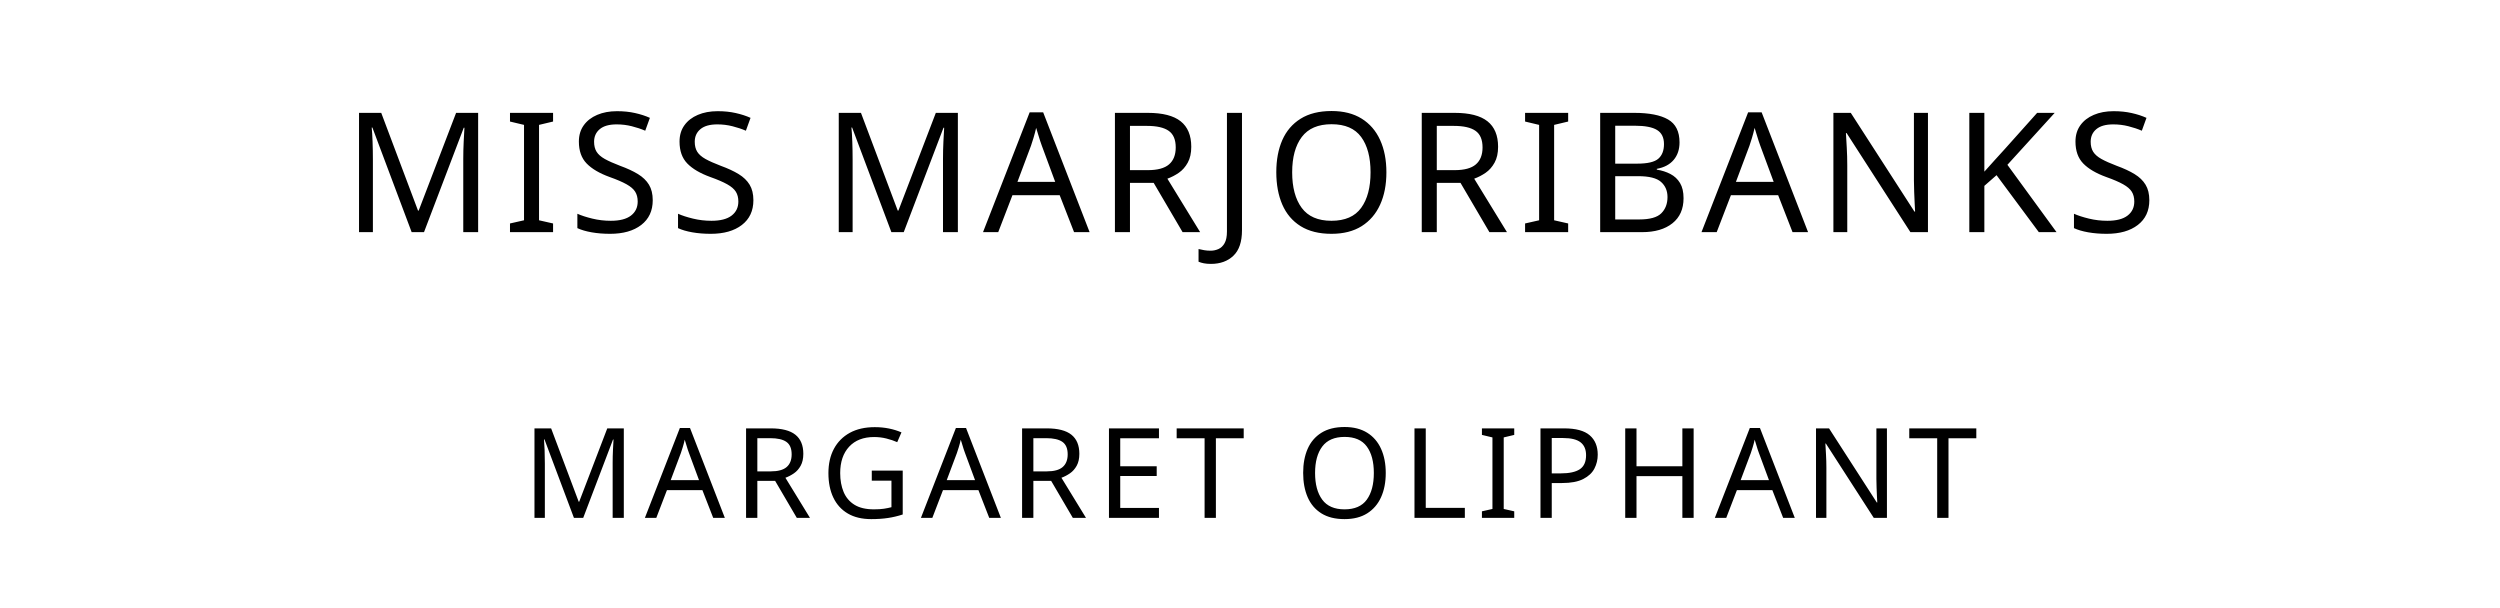
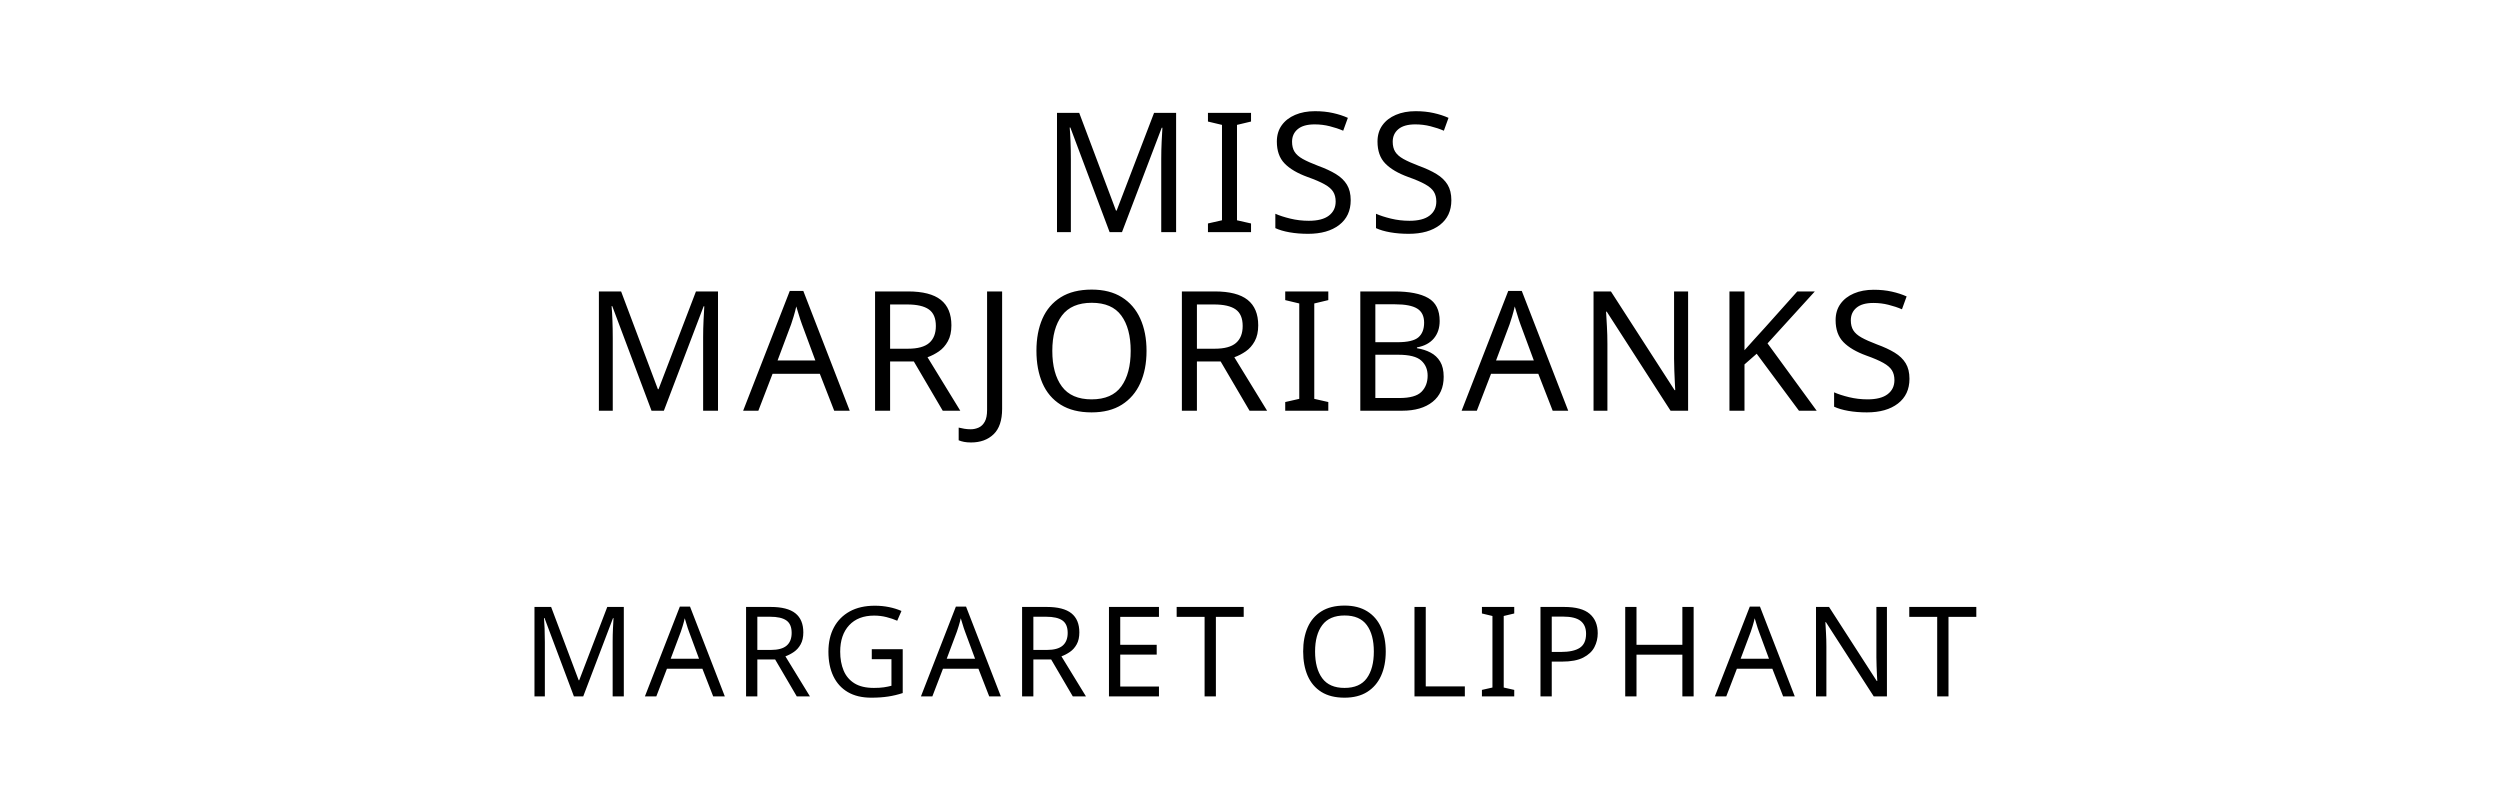
- <svg xmlns="http://www.w3.org/2000/svg" version="1.1" viewBox="0 0 1400 340">
+ <svg xmlns="http://www.w3.org/2000/svg" version="1.1" viewBox="0 0 1400 440">
  <style type="text/css">
		text{
			font-family: "League Spartan";
			letter-spacing: 5px;
			text-anchor: middle;
		}

		.title{
			font-size: 93.567px;
		}

		.author{
			font-size: 70.175px;
		}
	</style>
-   <text class="title" x="700" y="130">MISS MARJORIBANKS</text>
-   <text class="author" x="700" y="290">MARGARET OLIPHANT</text>
+   <text class="title" x="700" y="130">MISS</text>
+   <text class="title" x="700" y="230">MARJORIBANKS</text>
+   <text class="author" x="700" y="390">MARGARET OLIPHANT</text>
</svg>
